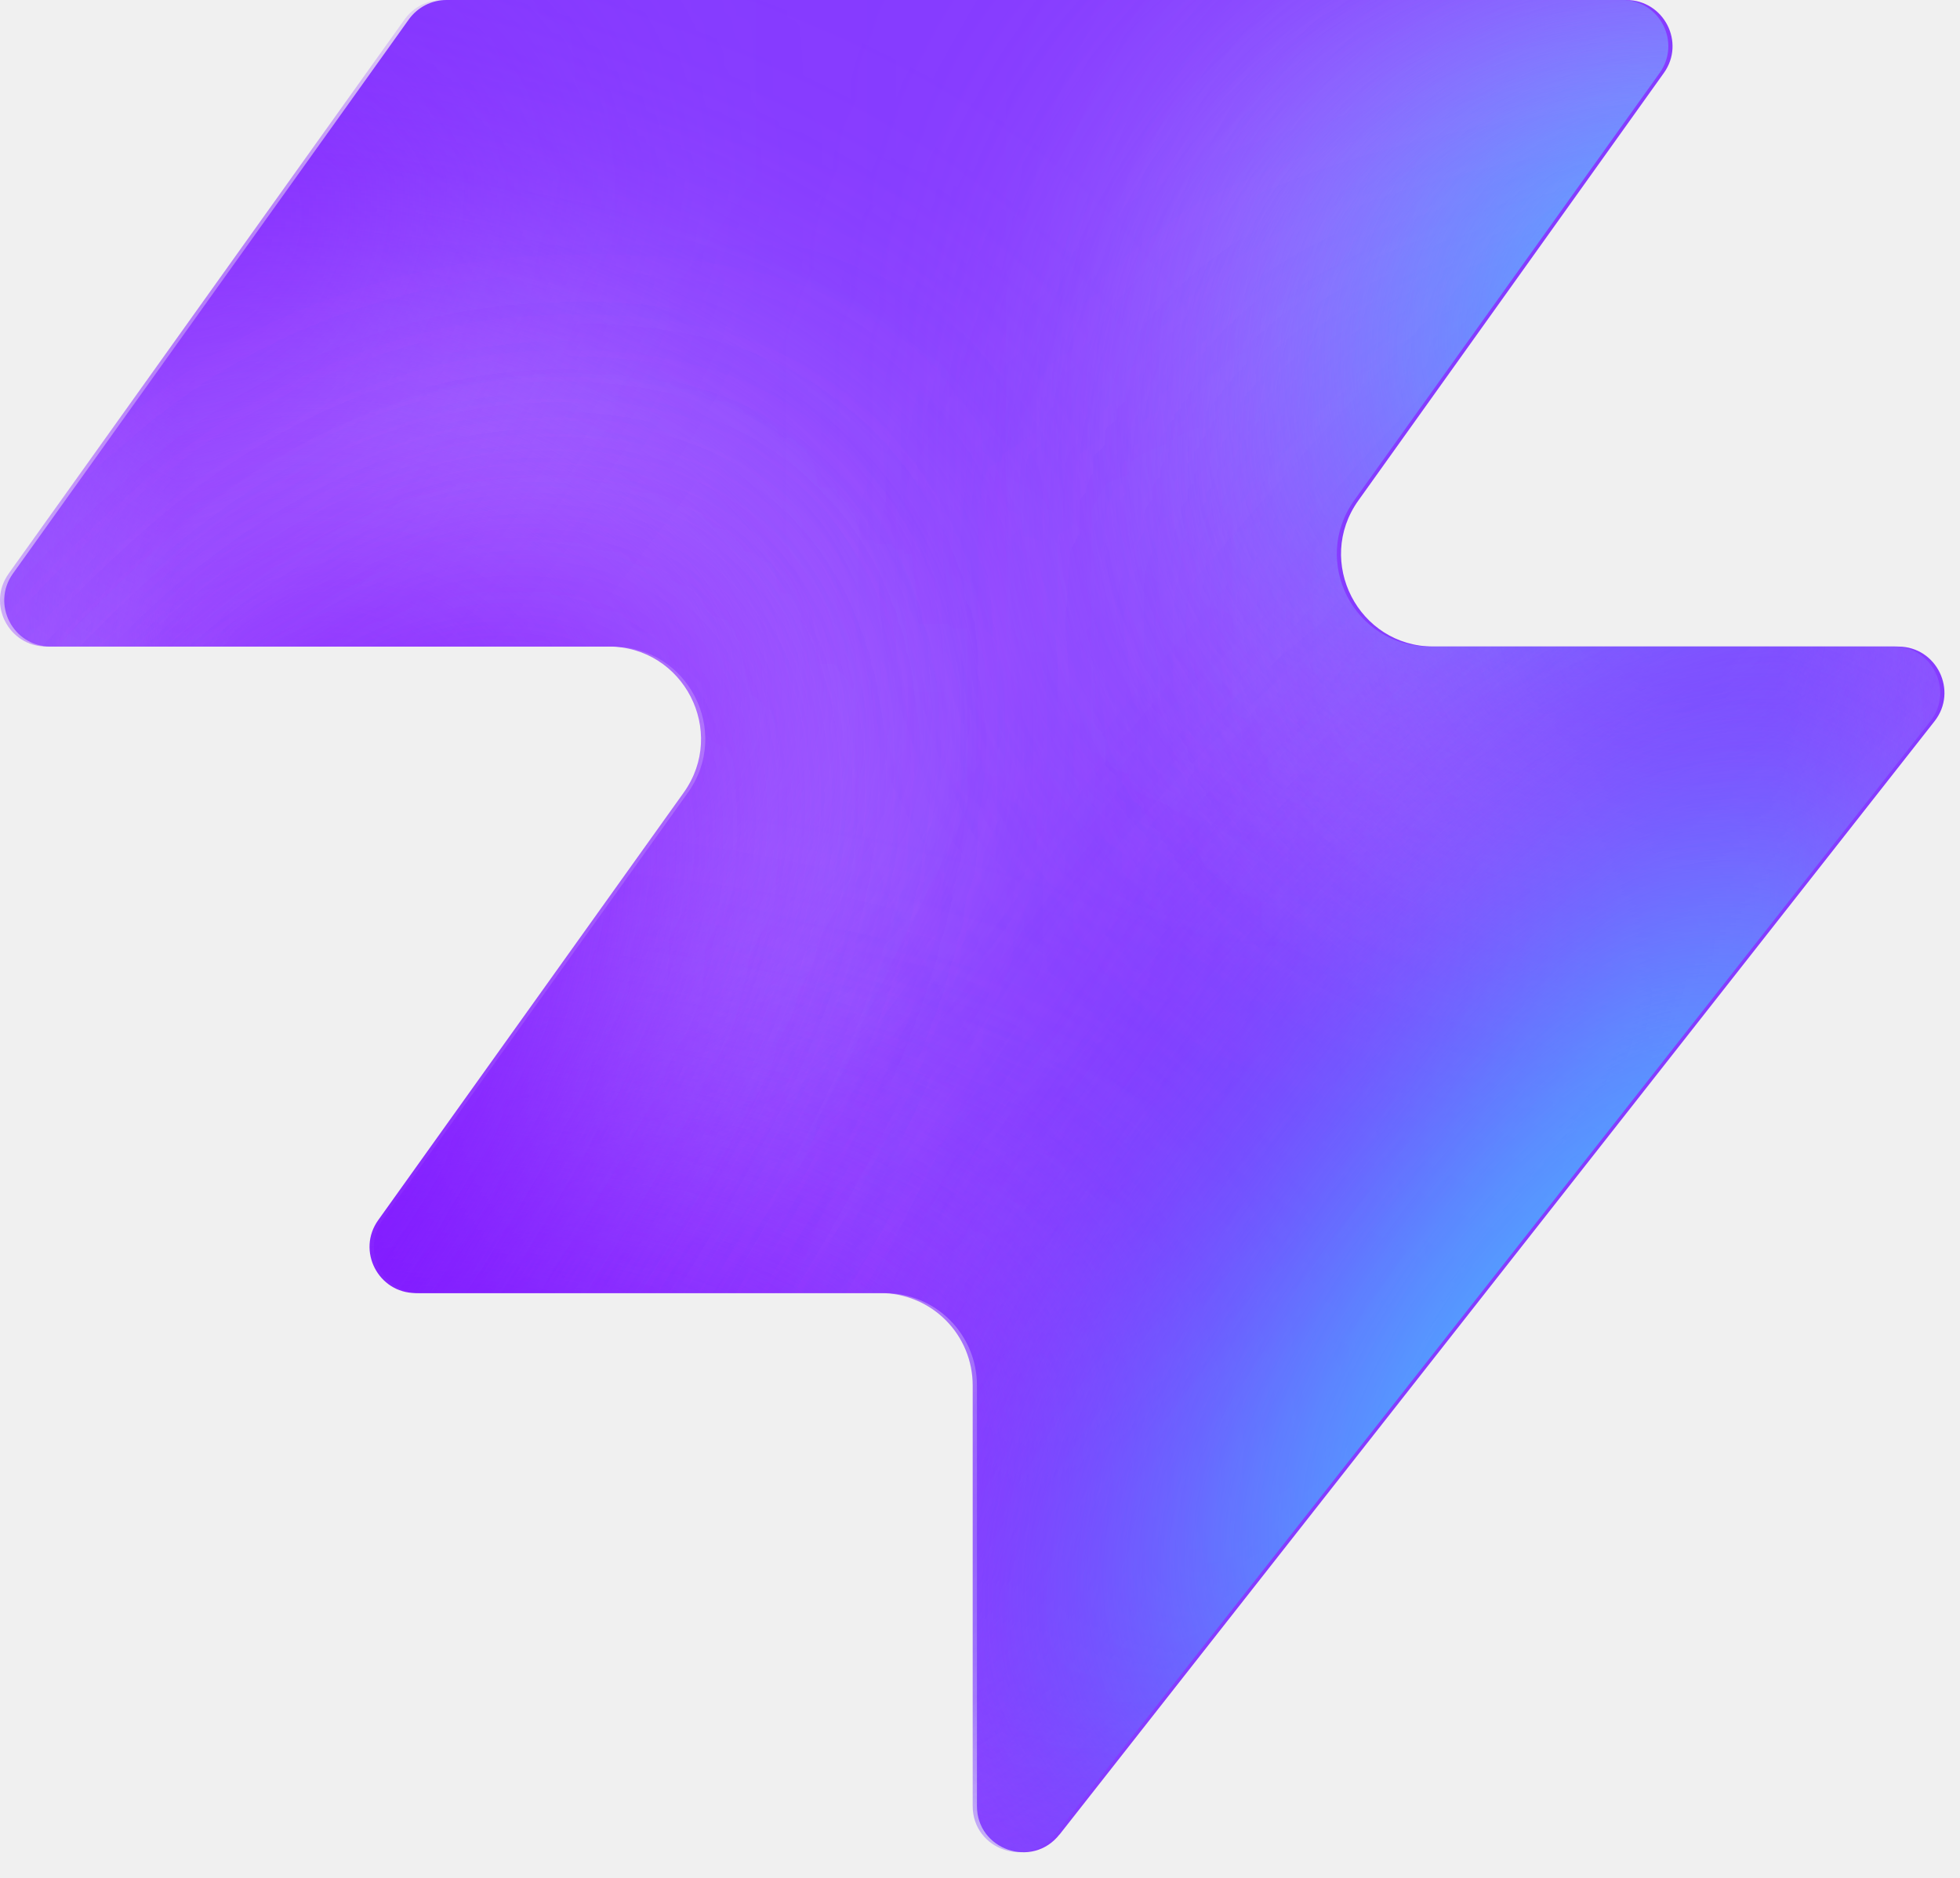
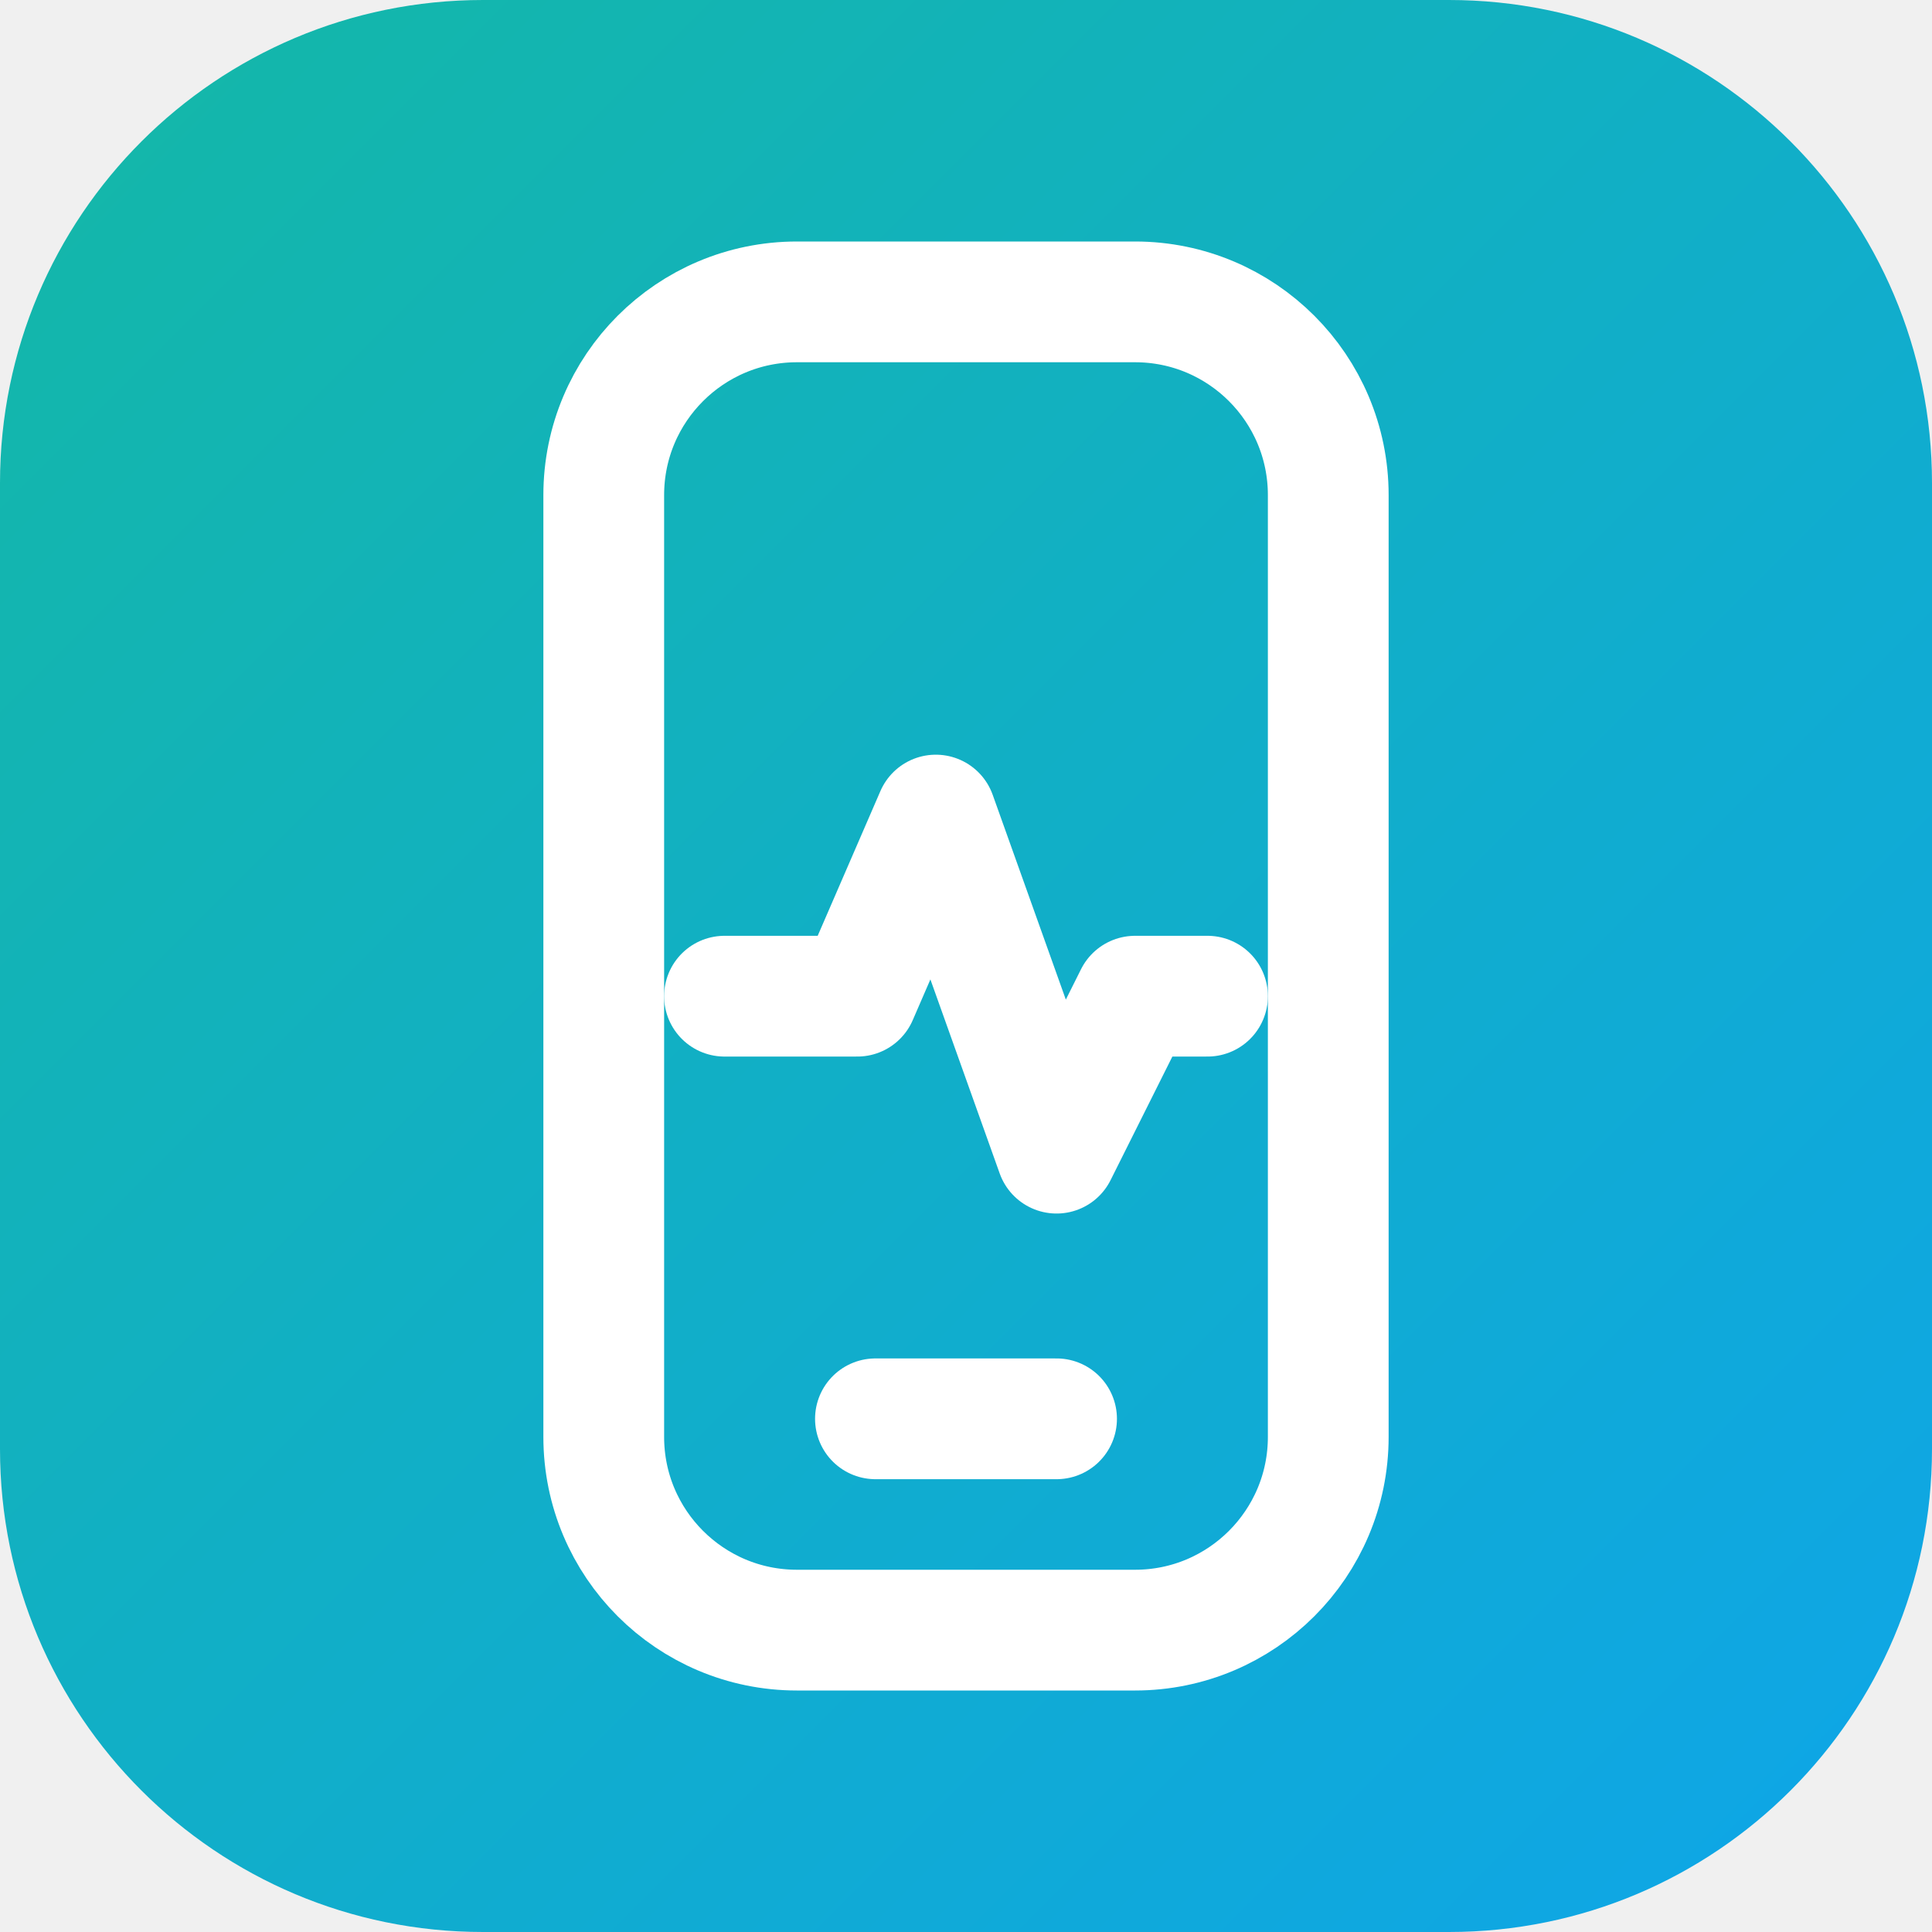
- <svg xmlns="http://www.w3.org/2000/svg" width="48" height="46" fill="none" viewBox="0 0 48 46">
-   <path fill="#863bff" d="M25.946 44.938c-.664.845-2.021.375-2.021-.698V33.937a2.26 2.26 0 0 0-2.262-2.262H10.287c-.92 0-1.456-1.04-.92-1.788l7.48-10.471c1.07-1.497 0-3.578-1.842-3.578H1.237c-.92 0-1.456-1.04-.92-1.788L10.013.474c.214-.297.556-.474.92-.474h28.894c.92 0 1.456 1.04.92 1.788l-7.48 10.471c-1.07 1.498 0 3.579 1.842 3.579h11.377c.943 0 1.473 1.088.89 1.83L25.947 44.94z" style="fill:#863bff;fill:color(display-p3 .525 .23 1);fill-opacity:1" />
-   <mask id="a" width="48" height="46" x="0" y="0" maskUnits="userSpaceOnUse" style="mask-type:alpha">
-     <path fill="#000" d="M25.842 44.938c-.664.844-2.021.375-2.021-.698V33.937a2.26 2.26 0 0 0-2.262-2.262H10.183c-.92 0-1.456-1.04-.92-1.788l7.48-10.471c1.07-1.498 0-3.579-1.842-3.579H1.133c-.92 0-1.456-1.04-.92-1.787L9.91.473c.214-.297.556-.474.92-.474h28.894c.92 0 1.456 1.04.92 1.788l-7.48 10.471c-1.07 1.498 0 3.578 1.842 3.578h11.377c.943 0 1.473 1.088.89 1.832L25.843 44.94z" style="fill:#000;fill-opacity:1" />
-   </mask>
-   <g mask="url(#a)">
-     <g filter="url(#b)">
-       <ellipse cx="5.508" cy="14.704" fill="#ede6ff" rx="5.508" ry="14.704" style="fill:#ede6ff;fill:color(display-p3 .927 .903 1);fill-opacity:1" transform="matrix(.00324 1 1 -.00324 -4.47 31.516)" />
-     </g>
-     <g filter="url(#c)">
-       <ellipse cx="10.399" cy="29.851" fill="#ede6ff" rx="10.399" ry="29.851" style="fill:#ede6ff;fill:color(display-p3 .927 .903 1);fill-opacity:1" transform="matrix(.00324 1 1 -.00324 -39.328 7.883)" />
-     </g>
-     <g filter="url(#d)">
-       <ellipse cx="5.508" cy="30.487" fill="#7e14ff" rx="5.508" ry="30.487" style="fill:#7e14ff;fill:color(display-p3 .492 .077 1);fill-opacity:1" transform="rotate(89.814 -25.913 -14.639)scale(1 -1)" />
-     </g>
-     <g filter="url(#e)">
-       <ellipse cx="5.508" cy="30.599" fill="#7e14ff" rx="5.508" ry="30.599" style="fill:#7e14ff;fill:color(display-p3 .492 .077 1);fill-opacity:1" transform="rotate(89.814 -32.644 -3.334)scale(1 -1)" />
-     </g>
-     <g filter="url(#f)">
-       <ellipse cx="5.508" cy="30.599" fill="#7e14ff" rx="5.508" ry="30.599" style="fill:#7e14ff;fill:color(display-p3 .492 .077 1);fill-opacity:1" transform="matrix(.00324 1 1 -.00324 -34.34 30.47)" />
-     </g>
-     <g filter="url(#g)">
-       <ellipse cx="14.072" cy="22.078" fill="#ede6ff" rx="14.072" ry="22.078" style="fill:#ede6ff;fill:color(display-p3 .927 .903 1);fill-opacity:1" transform="rotate(93.35 24.506 48.493)scale(-1 1)" />
-     </g>
-     <g filter="url(#h)">
-       <ellipse cx="3.47" cy="21.501" fill="#7e14ff" rx="3.47" ry="21.501" style="fill:#7e14ff;fill:color(display-p3 .492 .077 1);fill-opacity:1" transform="rotate(89.009 28.708 47.59)scale(-1 1)" />
-     </g>
-     <g filter="url(#i)">
-       <ellipse cx="3.47" cy="21.501" fill="#7e14ff" rx="3.47" ry="21.501" style="fill:#7e14ff;fill:color(display-p3 .492 .077 1);fill-opacity:1" transform="rotate(89.009 28.708 47.59)scale(-1 1)" />
-     </g>
-     <g filter="url(#j)">
-       <ellipse cx=".387" cy="8.972" fill="#7e14ff" rx="4.407" ry="29.108" style="fill:#7e14ff;fill:color(display-p3 .492 .077 1);fill-opacity:1" transform="rotate(39.51 .387 8.972)" />
-     </g>
-     <g filter="url(#k)">
-       <ellipse cx="47.523" cy="-6.092" fill="#7e14ff" rx="4.407" ry="29.108" style="fill:#7e14ff;fill:color(display-p3 .492 .077 1);fill-opacity:1" transform="rotate(37.892 47.523 -6.092)" />
-     </g>
-     <g filter="url(#l)">
-       <ellipse cx="41.412" cy="6.333" fill="#47bfff" rx="5.971" ry="9.665" style="fill:#47bfff;fill:color(display-p3 .28 .748 1);fill-opacity:1" transform="rotate(37.892 41.412 6.333)" />
-     </g>
-     <g filter="url(#m)">
-       <ellipse cx="-1.879" cy="38.332" fill="#7e14ff" rx="4.407" ry="29.108" style="fill:#7e14ff;fill:color(display-p3 .492 .077 1);fill-opacity:1" transform="rotate(37.892 -1.88 38.332)" />
-     </g>
-     <g filter="url(#n)">
-       <ellipse cx="-1.879" cy="38.332" fill="#7e14ff" rx="4.407" ry="29.108" style="fill:#7e14ff;fill:color(display-p3 .492 .077 1);fill-opacity:1" transform="rotate(37.892 -1.88 38.332)" />
-     </g>
-     <g filter="url(#o)">
-       <ellipse cx="35.651" cy="29.907" fill="#7e14ff" rx="4.407" ry="29.108" style="fill:#7e14ff;fill:color(display-p3 .492 .077 1);fill-opacity:1" transform="rotate(37.892 35.651 29.907)" />
-     </g>
-     <g filter="url(#p)">
-       <ellipse cx="38.418" cy="32.4" fill="#47bfff" rx="5.971" ry="15.297" style="fill:#47bfff;fill:color(display-p3 .28 .748 1);fill-opacity:1" transform="rotate(37.892 38.418 32.4)" />
-     </g>
-   </g>
+ <svg xmlns="http://www.w3.org/2000/svg" viewBox="0 0 32 32" fill="none">
  <defs>
-     <filter id="b" width="60.045" height="41.654" x="-19.77" y="16.149" color-interpolation-filters="sRGB" filterUnits="userSpaceOnUse">
-       <feFlood flood-opacity="0" result="BackgroundImageFix" />
-       <feBlend in="SourceGraphic" in2="BackgroundImageFix" result="shape" />
-       <feGaussianBlur result="effect1_foregroundBlur_2002_17158" stdDeviation="7.659" />
-     </filter>
-     <filter id="c" width="90.34" height="51.437" x="-54.613" y="-7.533" color-interpolation-filters="sRGB" filterUnits="userSpaceOnUse">
-       <feFlood flood-opacity="0" result="BackgroundImageFix" />
-       <feBlend in="SourceGraphic" in2="BackgroundImageFix" result="shape" />
-       <feGaussianBlur result="effect1_foregroundBlur_2002_17158" stdDeviation="7.659" />
-     </filter>
-     <filter id="d" width="79.355" height="29.4" x="-49.64" y="2.03" color-interpolation-filters="sRGB" filterUnits="userSpaceOnUse">
-       <feFlood flood-opacity="0" result="BackgroundImageFix" />
-       <feBlend in="SourceGraphic" in2="BackgroundImageFix" result="shape" />
-       <feGaussianBlur result="effect1_foregroundBlur_2002_17158" stdDeviation="4.596" />
-     </filter>
-     <filter id="e" width="79.579" height="29.4" x="-45.045" y="20.029" color-interpolation-filters="sRGB" filterUnits="userSpaceOnUse">
-       <feFlood flood-opacity="0" result="BackgroundImageFix" />
-       <feBlend in="SourceGraphic" in2="BackgroundImageFix" result="shape" />
-       <feGaussianBlur result="effect1_foregroundBlur_2002_17158" stdDeviation="4.596" />
-     </filter>
-     <filter id="f" width="79.579" height="29.4" x="-43.513" y="21.178" color-interpolation-filters="sRGB" filterUnits="userSpaceOnUse">
-       <feFlood flood-opacity="0" result="BackgroundImageFix" />
-       <feBlend in="SourceGraphic" in2="BackgroundImageFix" result="shape" />
-       <feGaussianBlur result="effect1_foregroundBlur_2002_17158" stdDeviation="4.596" />
-     </filter>
-     <filter id="g" width="74.749" height="58.852" x="15.756" y="-17.901" color-interpolation-filters="sRGB" filterUnits="userSpaceOnUse">
-       <feFlood flood-opacity="0" result="BackgroundImageFix" />
-       <feBlend in="SourceGraphic" in2="BackgroundImageFix" result="shape" />
-       <feGaussianBlur result="effect1_foregroundBlur_2002_17158" stdDeviation="7.659" />
-     </filter>
-     <filter id="h" width="61.377" height="25.362" x="23.548" y="2.284" color-interpolation-filters="sRGB" filterUnits="userSpaceOnUse">
-       <feFlood flood-opacity="0" result="BackgroundImageFix" />
-       <feBlend in="SourceGraphic" in2="BackgroundImageFix" result="shape" />
-       <feGaussianBlur result="effect1_foregroundBlur_2002_17158" stdDeviation="4.596" />
-     </filter>
-     <filter id="i" width="61.377" height="25.362" x="23.548" y="2.284" color-interpolation-filters="sRGB" filterUnits="userSpaceOnUse">
-       <feFlood flood-opacity="0" result="BackgroundImageFix" />
-       <feBlend in="SourceGraphic" in2="BackgroundImageFix" result="shape" />
-       <feGaussianBlur result="effect1_foregroundBlur_2002_17158" stdDeviation="4.596" />
-     </filter>
-     <filter id="j" width="56.045" height="63.649" x="-27.636" y="-22.853" color-interpolation-filters="sRGB" filterUnits="userSpaceOnUse">
-       <feFlood flood-opacity="0" result="BackgroundImageFix" />
-       <feBlend in="SourceGraphic" in2="BackgroundImageFix" result="shape" />
-       <feGaussianBlur result="effect1_foregroundBlur_2002_17158" stdDeviation="4.596" />
-     </filter>
-     <filter id="k" width="54.814" height="64.646" x="20.116" y="-38.415" color-interpolation-filters="sRGB" filterUnits="userSpaceOnUse">
-       <feFlood flood-opacity="0" result="BackgroundImageFix" />
-       <feBlend in="SourceGraphic" in2="BackgroundImageFix" result="shape" />
-       <feGaussianBlur result="effect1_foregroundBlur_2002_17158" stdDeviation="4.596" />
-     </filter>
-     <filter id="l" width="33.541" height="35.313" x="24.641" y="-11.323" color-interpolation-filters="sRGB" filterUnits="userSpaceOnUse">
-       <feFlood flood-opacity="0" result="BackgroundImageFix" />
-       <feBlend in="SourceGraphic" in2="BackgroundImageFix" result="shape" />
-       <feGaussianBlur result="effect1_foregroundBlur_2002_17158" stdDeviation="4.596" />
-     </filter>
-     <filter id="m" width="54.814" height="64.646" x="-29.286" y="6.009" color-interpolation-filters="sRGB" filterUnits="userSpaceOnUse">
-       <feFlood flood-opacity="0" result="BackgroundImageFix" />
-       <feBlend in="SourceGraphic" in2="BackgroundImageFix" result="shape" />
-       <feGaussianBlur result="effect1_foregroundBlur_2002_17158" stdDeviation="4.596" />
-     </filter>
-     <filter id="n" width="54.814" height="64.646" x="-29.286" y="6.009" color-interpolation-filters="sRGB" filterUnits="userSpaceOnUse">
-       <feFlood flood-opacity="0" result="BackgroundImageFix" />
-       <feBlend in="SourceGraphic" in2="BackgroundImageFix" result="shape" />
-       <feGaussianBlur result="effect1_foregroundBlur_2002_17158" stdDeviation="4.596" />
-     </filter>
-     <filter id="o" width="54.814" height="64.646" x="8.244" y="-2.416" color-interpolation-filters="sRGB" filterUnits="userSpaceOnUse">
-       <feFlood flood-opacity="0" result="BackgroundImageFix" />
-       <feBlend in="SourceGraphic" in2="BackgroundImageFix" result="shape" />
-       <feGaussianBlur result="effect1_foregroundBlur_2002_17158" stdDeviation="4.596" />
-     </filter>
-     <filter id="p" width="39.409" height="43.623" x="18.713" y="10.588" color-interpolation-filters="sRGB" filterUnits="userSpaceOnUse">
-       <feFlood flood-opacity="0" result="BackgroundImageFix" />
-       <feBlend in="SourceGraphic" in2="BackgroundImageFix" result="shape" />
-       <feGaussianBlur result="effect1_foregroundBlur_2002_17158" stdDeviation="4.596" />
-     </filter>
+     <linearGradient id="g" x1="0" y1="0" x2="32" y2="32" gradientUnits="userSpaceOnUse">
+       <stop stop-color="#14b8a6" />
+       <stop offset="1" stop-color="#0ea5e9" />
+     </linearGradient>
  </defs>
+   <rect width="32" height="32" rx="8" fill="url(#g)" />
+   <rect x="10" y="5" width="12" height="22" rx="3.2" stroke="#fff" stroke-width="2" />
+   <path d="M12 16.5h2.2l1.3-3 2 5.6 1.3-2.6H20" stroke="#fff" stroke-width="2" stroke-linecap="round" stroke-linejoin="round" />
+   <path d="M14.5 23.5h3" stroke="#fff" stroke-width="2" stroke-linecap="round" />
</svg>
